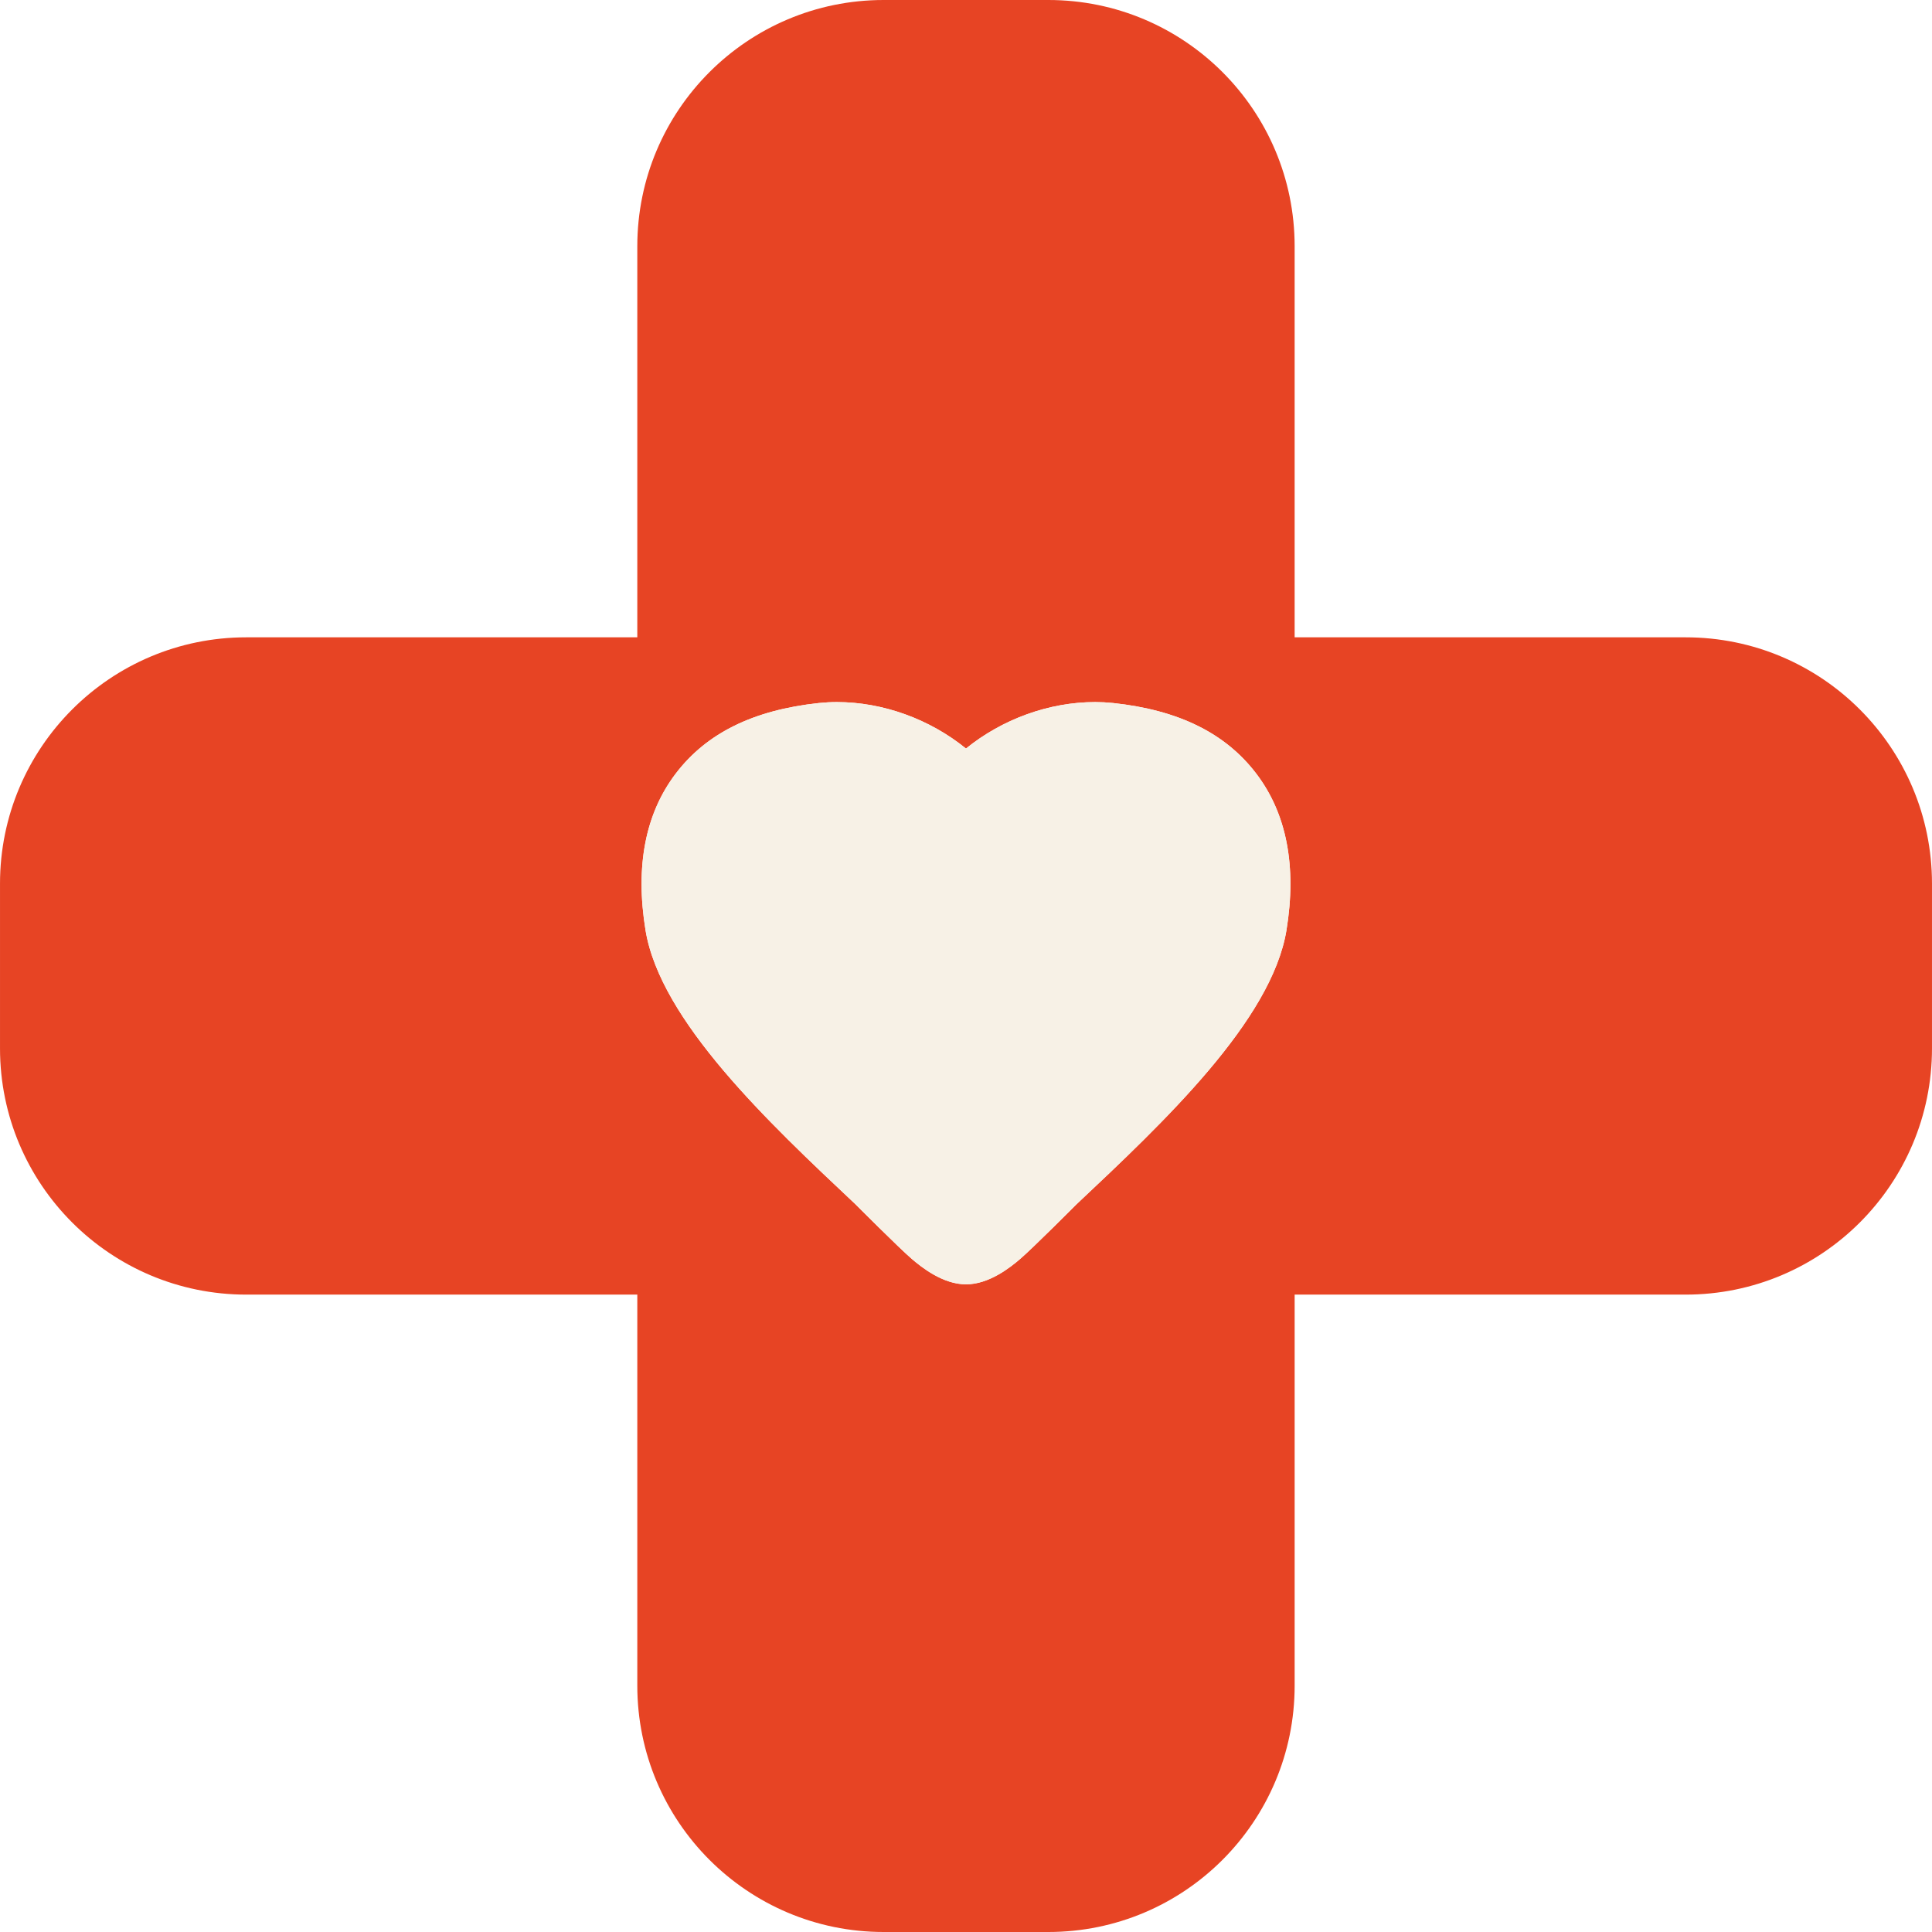
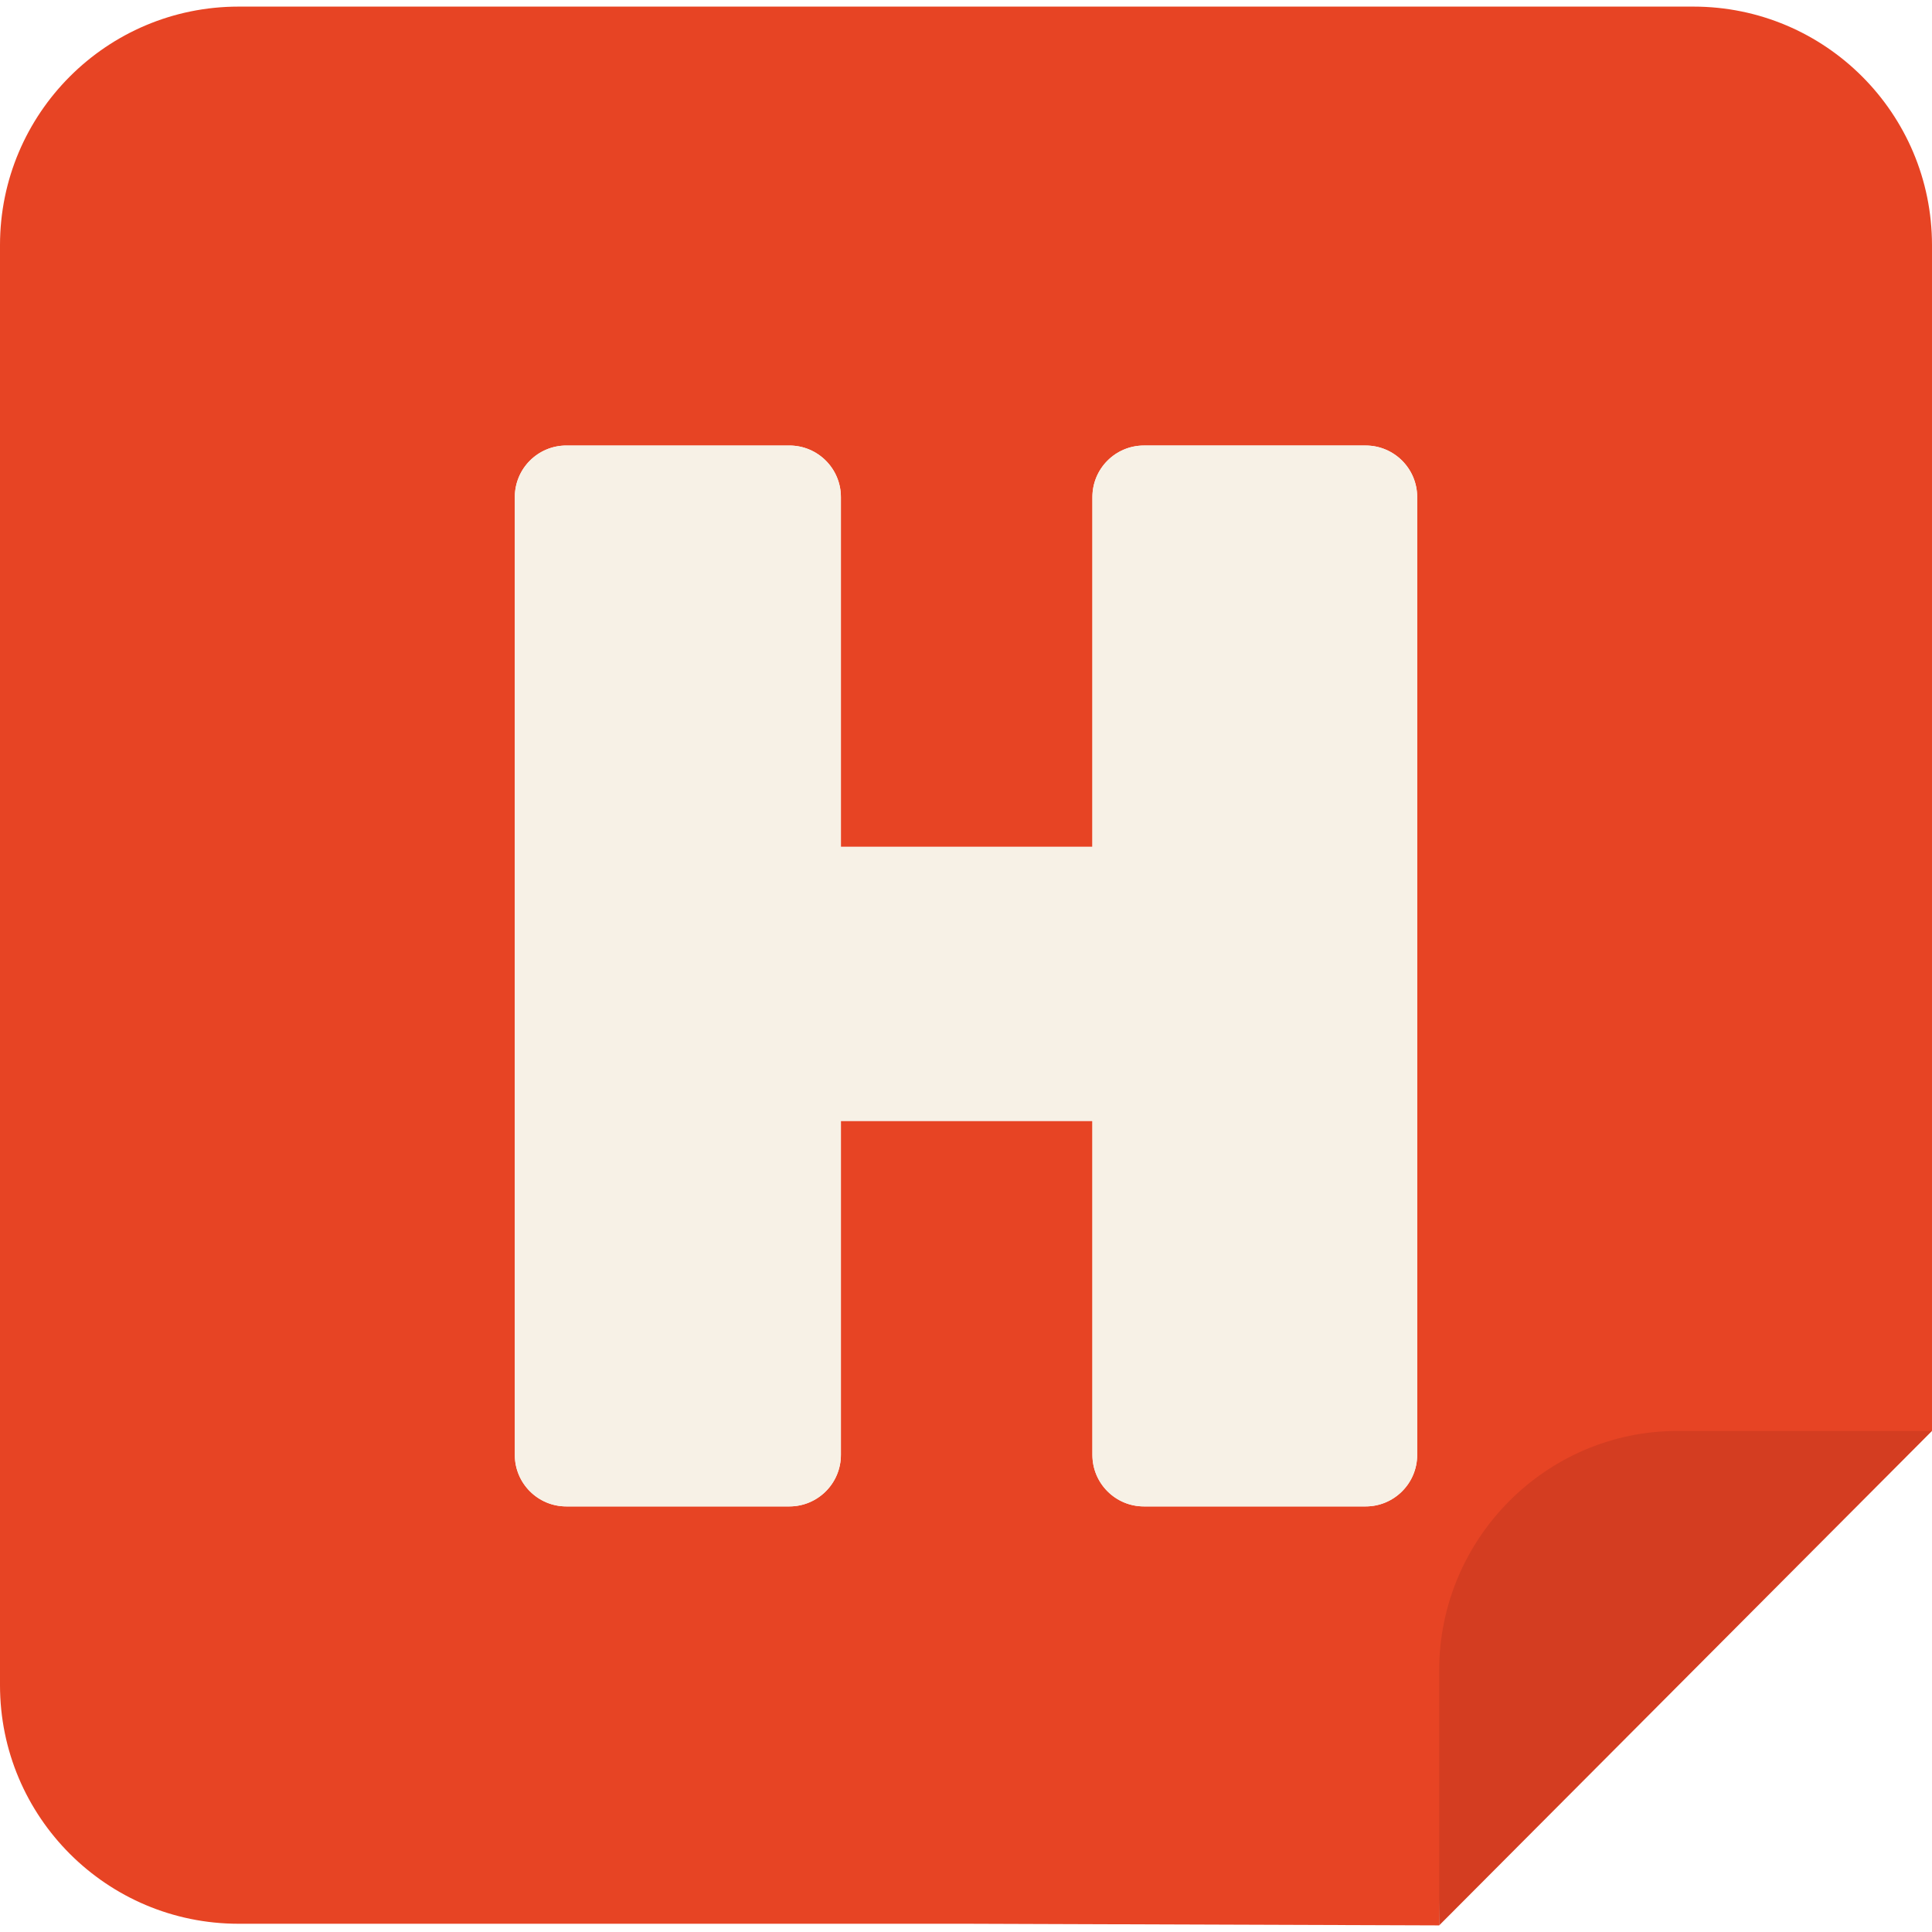
- <svg xmlns="http://www.w3.org/2000/svg" version="1.1" id="Capa_1" x="0px" y="0px" viewBox="0 0 370.001 370.001" style="enable-background:new 0 0 370.001 370.001;" xml:space="preserve">
+ <svg xmlns="http://www.w3.org/2000/svg" version="1.1" id="Capa_1" x="0px" y="0px" viewBox="0 0 358.081 358.081" style="enable-background:new 0 0 358.081 358.081;" xml:space="preserve">
  <g>
-     <g id="Guides_For_Artboard_19_">
+     <g id="Guides_For_Artboard">
	</g>
-     <g id="Artwork_18_">
+     <g id="Artwork">
	</g>
-     <g id="Layer_2_18_">
+     <g id="Layer_2">
      <g>
-         <path style="fill:#E74424;" d="M322.821,122.055h-74.882V47.17c0-26.056-21.114-47.17-47.17-47.17h-27.246h-4.297     c-26.05,0-47.175,21.114-47.175,47.17v74.885H47.163c-26.035,0-47.161,21.121-47.161,47.166v31.55     c0,26.049,21.126,47.163,47.161,47.163h74.889v74.887c0,26.056,21.125,47.18,47.175,47.18h4.297h27.246     c26.056,0,47.17-21.124,47.17-47.18v-74.887h74.882c26.061,0,47.177-21.114,47.177-47.163v-31.55     C369.998,143.176,348.882,122.055,322.821,122.055z M246.372,178.153c-2.844,17.322-23.532,36.792-40.196,52.469     c0,0-8.315,8.349-10.812,10.489c-1.873,1.612-5.951,4.854-10.36,4.854c-4.417,0-8.485-3.242-10.368-4.854     c-2.496-2.141-10.813-10.489-10.813-10.489c-16.665-15.677-37.351-35.138-40.196-52.469c-1.994-12.248-0.048-22.347,5.795-30.015     c5.896-7.742,14.867-12.159,27.431-13.504c1.218-0.122,2.31-0.179,3.414-0.179c8.875,0,17.85,3.307,24.729,8.901     c6.89-5.594,15.855-8.901,24.747-8.901c1.094,0,2.197,0.057,3.404,0.179c12.563,1.345,21.527,5.762,27.429,13.504     C246.421,155.806,248.366,165.905,246.372,178.153z" />
-         <path style="fill:#F7F1E6;" d="M213.147,134.634c-1.207-0.122-2.311-0.179-3.404-0.179c-8.892,0-17.857,3.307-24.747,8.901     c-6.88-5.594-15.854-8.901-24.729-8.901c-1.104,0-2.196,0.057-3.414,0.179c-12.563,1.345-21.535,5.762-27.431,13.504     c-5.843,7.668-7.789,17.768-5.795,30.015c2.846,17.331,23.531,36.792,40.196,52.469c0,0,8.316,8.349,10.813,10.489     c1.883,1.612,5.951,4.854,10.368,4.854c4.409,0,8.487-3.242,10.36-4.854c2.496-2.141,10.812-10.489,10.812-10.489     c16.664-15.677,37.353-35.146,40.196-52.469c1.994-12.248,0.049-22.347-5.796-30.015     C234.675,140.396,225.711,135.979,213.147,134.634z" />
+         <path style="fill:#E74424;" d="M313.863,1.224H179.04H44.218C19.797,1.224,0,21.021,0,45.44v266.896     c0,24.42,19.797,44.217,44.218,44.217H179.04l87.697,0.304l1-46.429c0-24.421,19.797-44.218,44.217-44.218l45.69-0.822     l0.436-0.178V45.441C358.08,21.021,338.283,1.224,313.863,1.224z M262.663,269.655c0,5.272-4.279,9.549-9.553,9.549h-41.092     c-5.272,0-9.549-4.276-9.549-9.549v-61.901h-46.616v61.901c0,5.272-4.273,9.549-9.553,9.549h-41.331     c-5.272,0-9.552-4.276-9.552-9.549V92.127c0-5.276,4.279-9.553,9.552-9.553H146.3c5.279,0,9.553,4.276,9.553,9.553v64.824h46.616     V92.126c0-5.276,4.276-9.553,9.549-9.553h41.092c5.273,0,9.553,4.276,9.553,9.553V269.655z" />
+         <path style="fill:#D43D21;" d="M266.738,309.618v47.24l91.343-91.646h-47.126C286.534,265.211,266.738,285.197,266.738,309.618z" />
+         <path style="fill:#F7F1E6;" d="M253.11,82.575h-41.092c-5.272,0-9.549,4.276-9.549,9.553v64.824h-46.616V92.127     c0-5.276-4.273-9.553-9.553-9.553h-41.331c-5.272,0-9.552,4.276-9.552,9.553v177.527c0,5.272,4.279,9.549,9.552,9.549H146.3     c5.279,0,9.553-4.276,9.553-9.549v-61.901h46.616v61.901c0,5.272,4.276,9.549,9.549,9.549h41.092     c5.273,0,9.553-4.276,9.553-9.549V92.127C262.663,86.851,258.384,82.575,253.11,82.575z" />
      </g>
    </g>
  </g>
  <g>
</g>
  <g>
</g>
  <g>
</g>
  <g>
</g>
  <g>
</g>
  <g>
</g>
  <g>
</g>
  <g>
</g>
  <g>
</g>
  <g>
</g>
  <g>
</g>
  <g>
</g>
  <g>
</g>
  <g>
</g>
  <g>
</g>
</svg>
